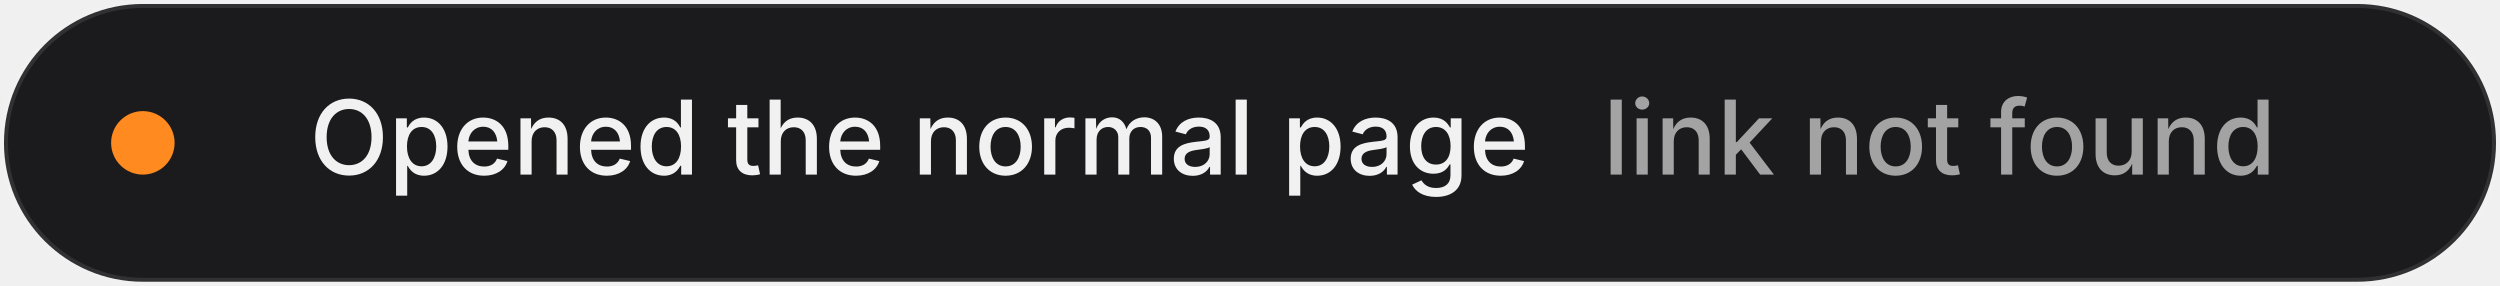
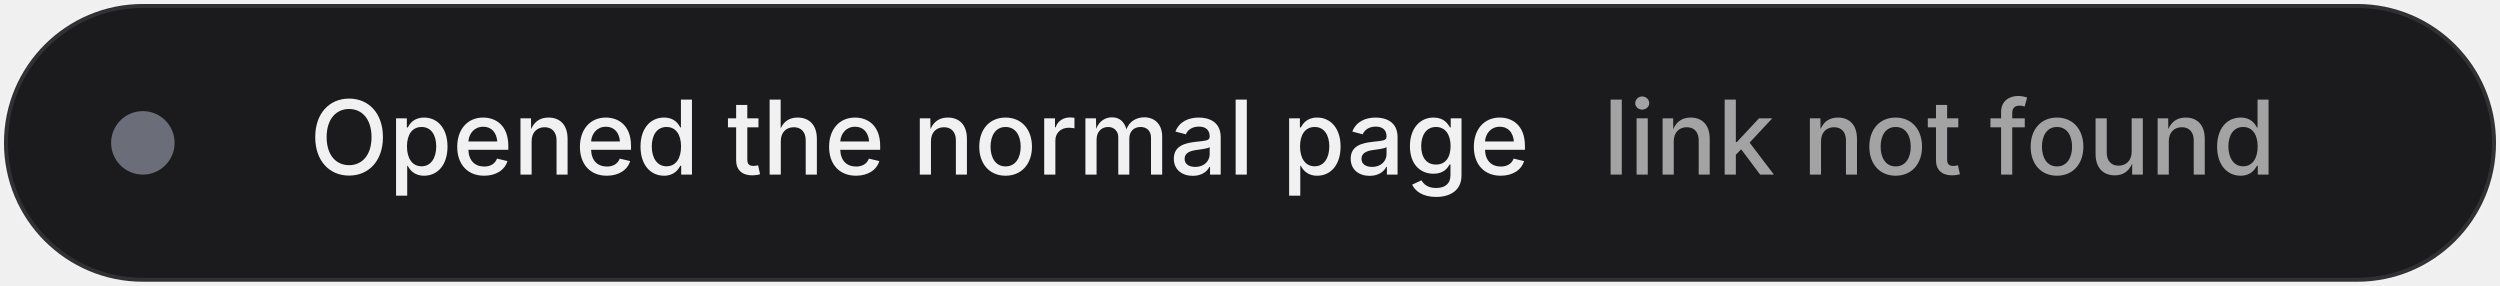
<svg xmlns="http://www.w3.org/2000/svg" viewBox="0 0 315 36" width="315" height="36">
  <rect x="0.5" y="0.5" width="314" height="35" rx="17.5" fill="#0e0e10" fill-opacity="0.94" stroke="#ffffff" stroke-opacity="0.1" />
-   <circle cx="18" cy="18" r="4" fill="#ff8a1f" />
+   <circle cx="18" cy="18" r="4" fill="#6b6e78" />
  <text x="39" y="22" fill="#f1f1f1" font-family="Inter, system-ui, -apple-system, sans-serif" font-size="13" font-weight="500">Opened the normal page</text>
  <text x="202" y="22" fill="#a3a3a3" font-family="Inter, system-ui, -apple-system, sans-serif" font-size="13" font-weight="500">link not found</text>
</svg>
